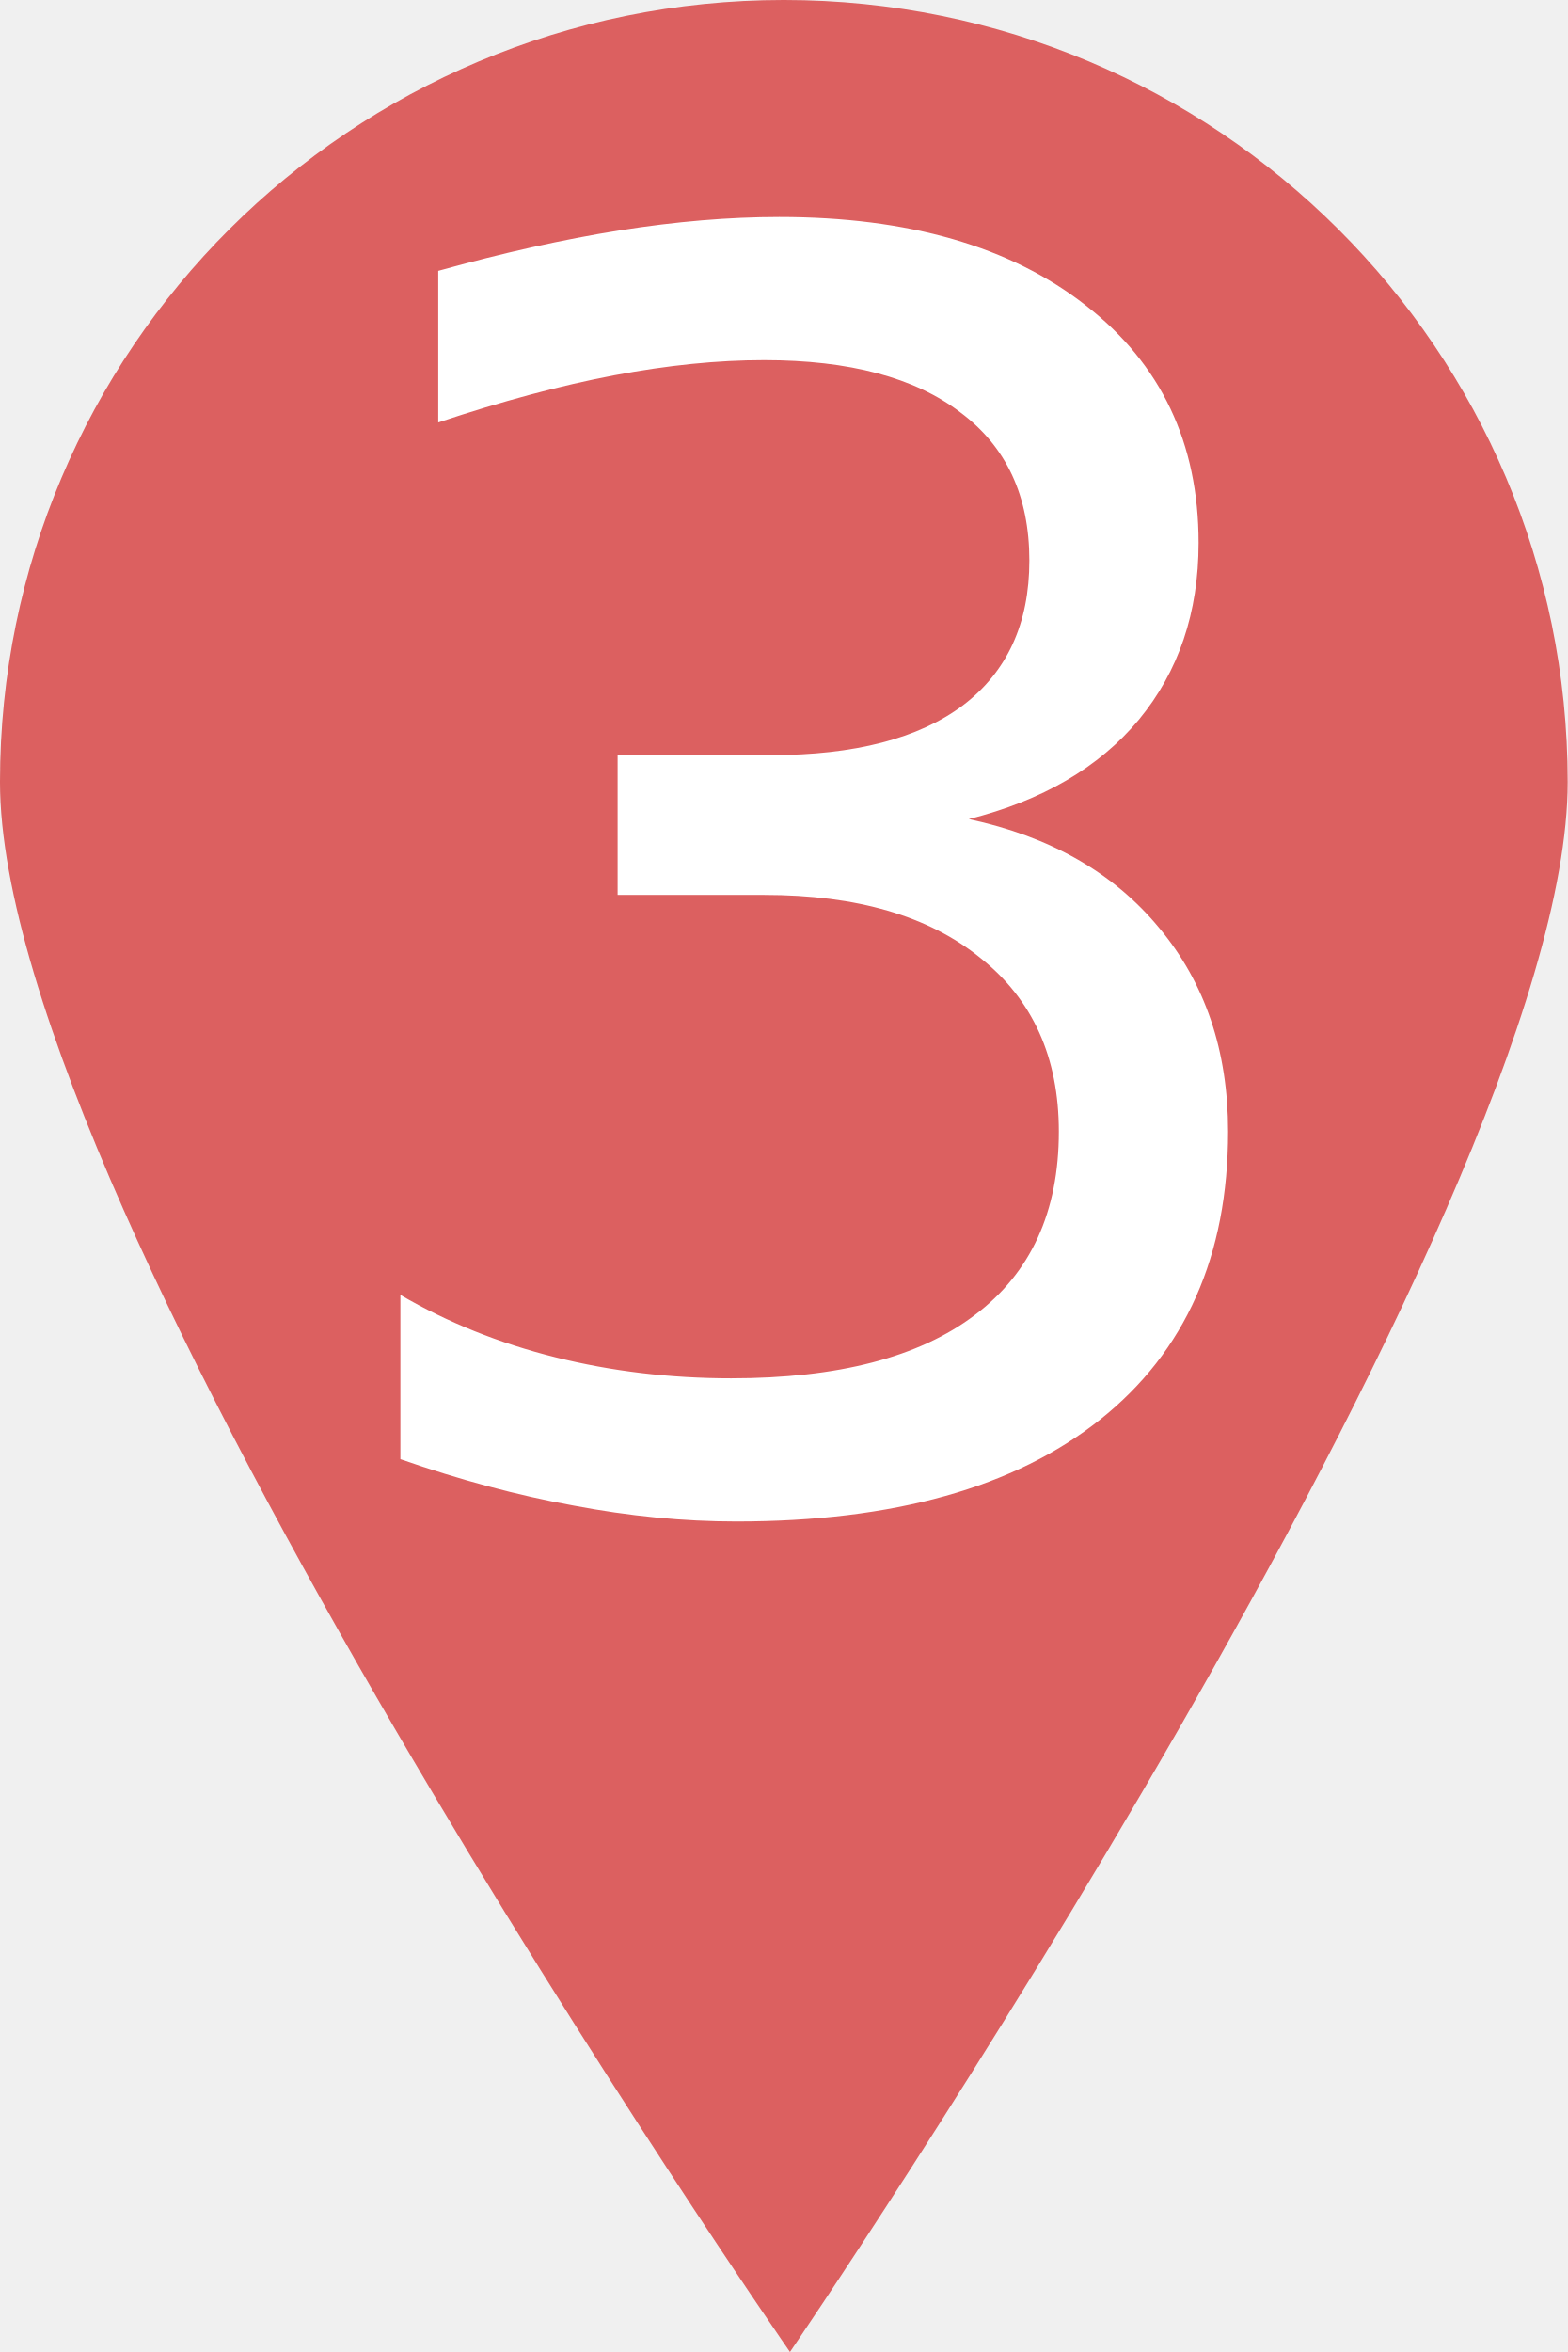
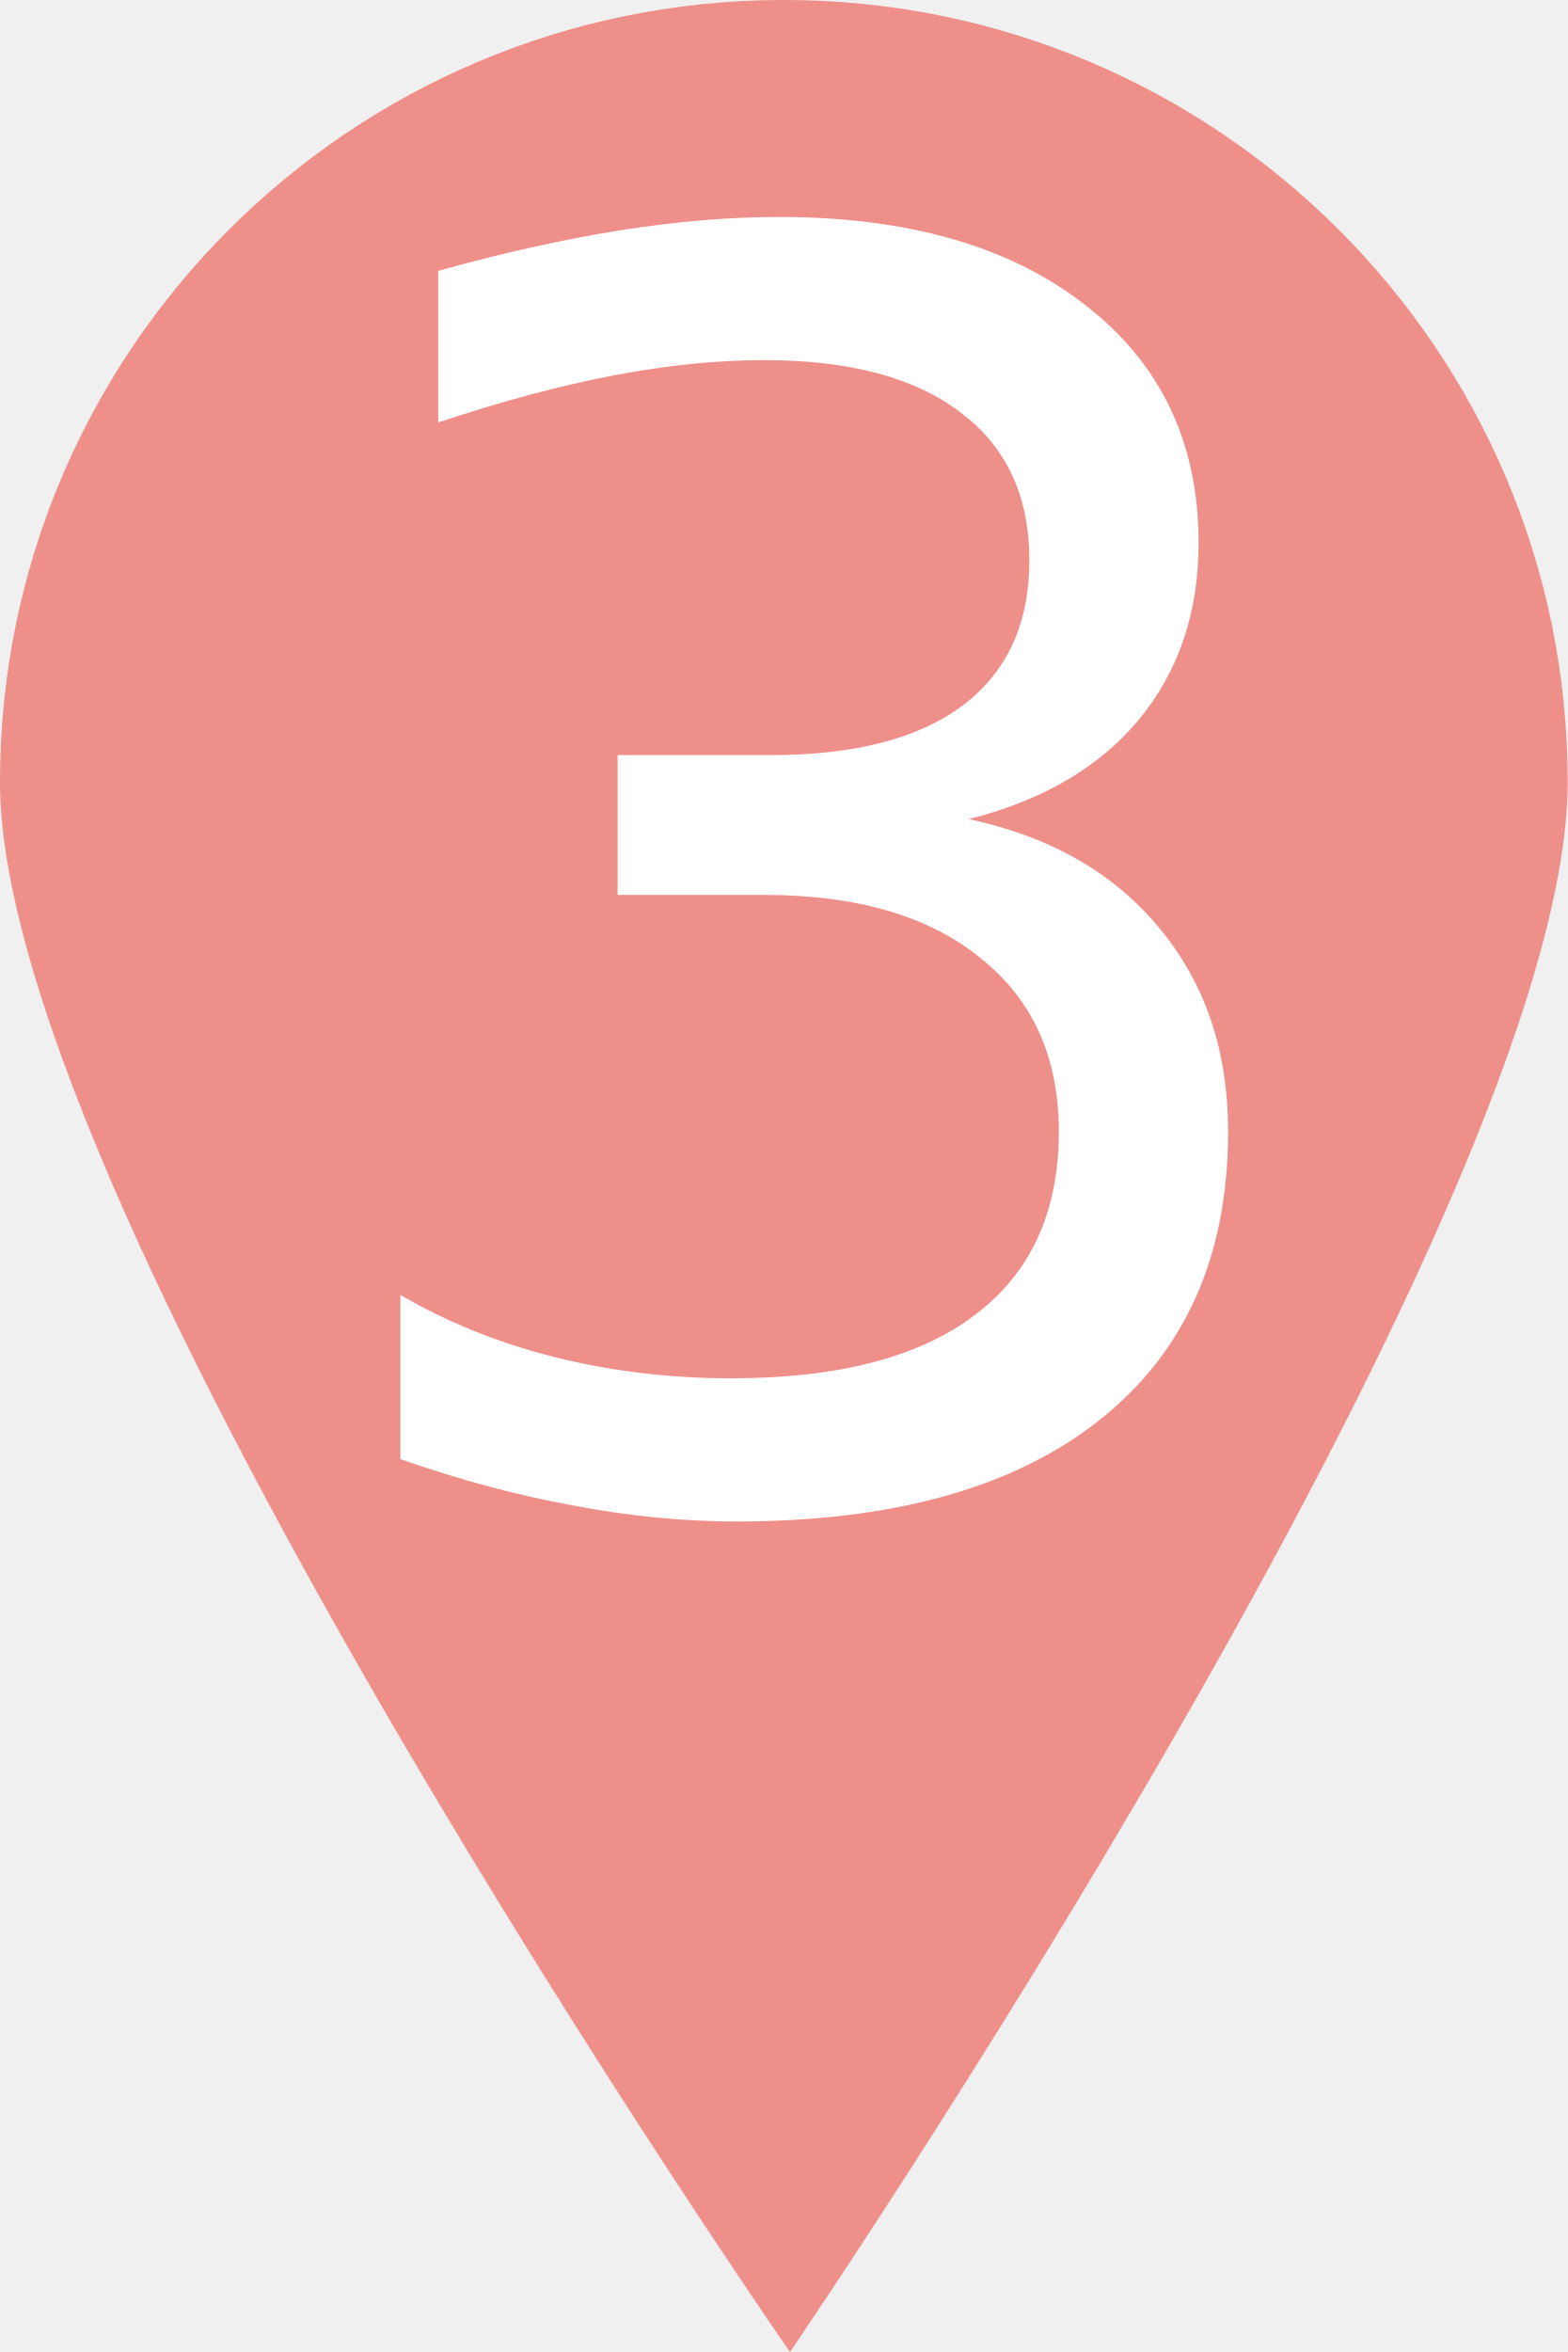
<svg xmlns="http://www.w3.org/2000/svg" width="100mm" height="150mm" viewBox="0 0 100 150" version="1.1" id="svg879">
  <defs id="defs873" />
  <g id="layer1" transform="translate(0.390625,0.390625)">
-     <path id="path1444" style="fill:#ce0000;fill-opacity:0.6;stroke:none;stroke-width:0;stroke-linecap:round;stroke-miterlimit:4;stroke-dasharray:none" d="M 99.609,49.48 C 99.609,77.022 50,149.609 50,149.609 c 0,0 -50.391,-72.587 -50.391,-100.13 0,-27.543 22.386,-49.87 50,-49.87 27.614,0 50,22.328 50,49.87 z" />
+     <path id="path1444" style="fill:#ee665e;fill-opacity:0.7;stroke:none;stroke-width:0;stroke-linecap:round;stroke-miterlimit:4;stroke-dasharray:none" d="M 99.609,49.48 C 99.609,77.022 50,149.609 50,149.609 c 0,0 -50.391,-72.587 -50.391,-100.13 0,-27.543 22.386,-49.87 50,-49.87 27.614,0 50,22.328 50,49.87 z" />
    <g aria-label="3" id="text1451" style="font-style:normal;font-variant:normal;font-weight:normal;font-stretch:normal;font-size:110px;line-height:125%;font-family:'DejaVu Sans';-inkscape-font-specification:'DejaVu Sans';letter-spacing:0px;word-spacing:0px;opacity:1;fill:#ffffff;fill-opacity:1;stroke:none;stroke-width:0;stroke-linecap:butt;stroke-linejoin:miter;stroke-opacity:1;stroke-miterlimit:4;stroke-dasharray:none">
      <path d="m 61.404,51.848 q 7.788,1.665 12.139,6.929 4.404,5.264 4.404,12.998 0,11.87 -8.164,18.369 -8.164,6.499 -23.203,6.499 -5.049,0 -10.42,-1.021 -5.317,-0.967 -11.011,-2.954 V 82.194 q 4.512,2.632 9.883,3.975 5.371,1.343 11.226,1.343 10.205,0 15.522,-4.028 5.371,-4.028 5.371,-11.709 0,-7.09 -4.995,-11.064 -4.941,-4.028 -13.804,-4.028 h -9.346 v -8.916 h 9.775 q 8.003,0 12.246,-3.169 4.243,-3.223 4.243,-9.238 0,-6.177 -4.404,-9.453 -4.351,-3.33 -12.515,-3.33 -4.458,0 -9.561,0.967 -5.103,0.967 -11.226,3.008 v -9.668 q 6.177,-1.719 11.548,-2.578 5.425,-0.859 10.205,-0.859 12.354,0 19.551,5.64 7.197,5.586 7.197,15.146 0,6.66 -3.813,11.279 -3.813,4.565 -10.85,6.338 z" style="font-style:normal;font-variant:normal;font-weight:normal;font-stretch:normal;font-size:110px;font-family:'DejaVu Sans';-inkscape-font-specification:'DejaVu Sans';fill:#ffffff;fill-opacity:1;stroke-width:0;stroke-miterlimit:4;stroke-dasharray:none" id="path1523" />
    </g>
  </g>
</svg>
